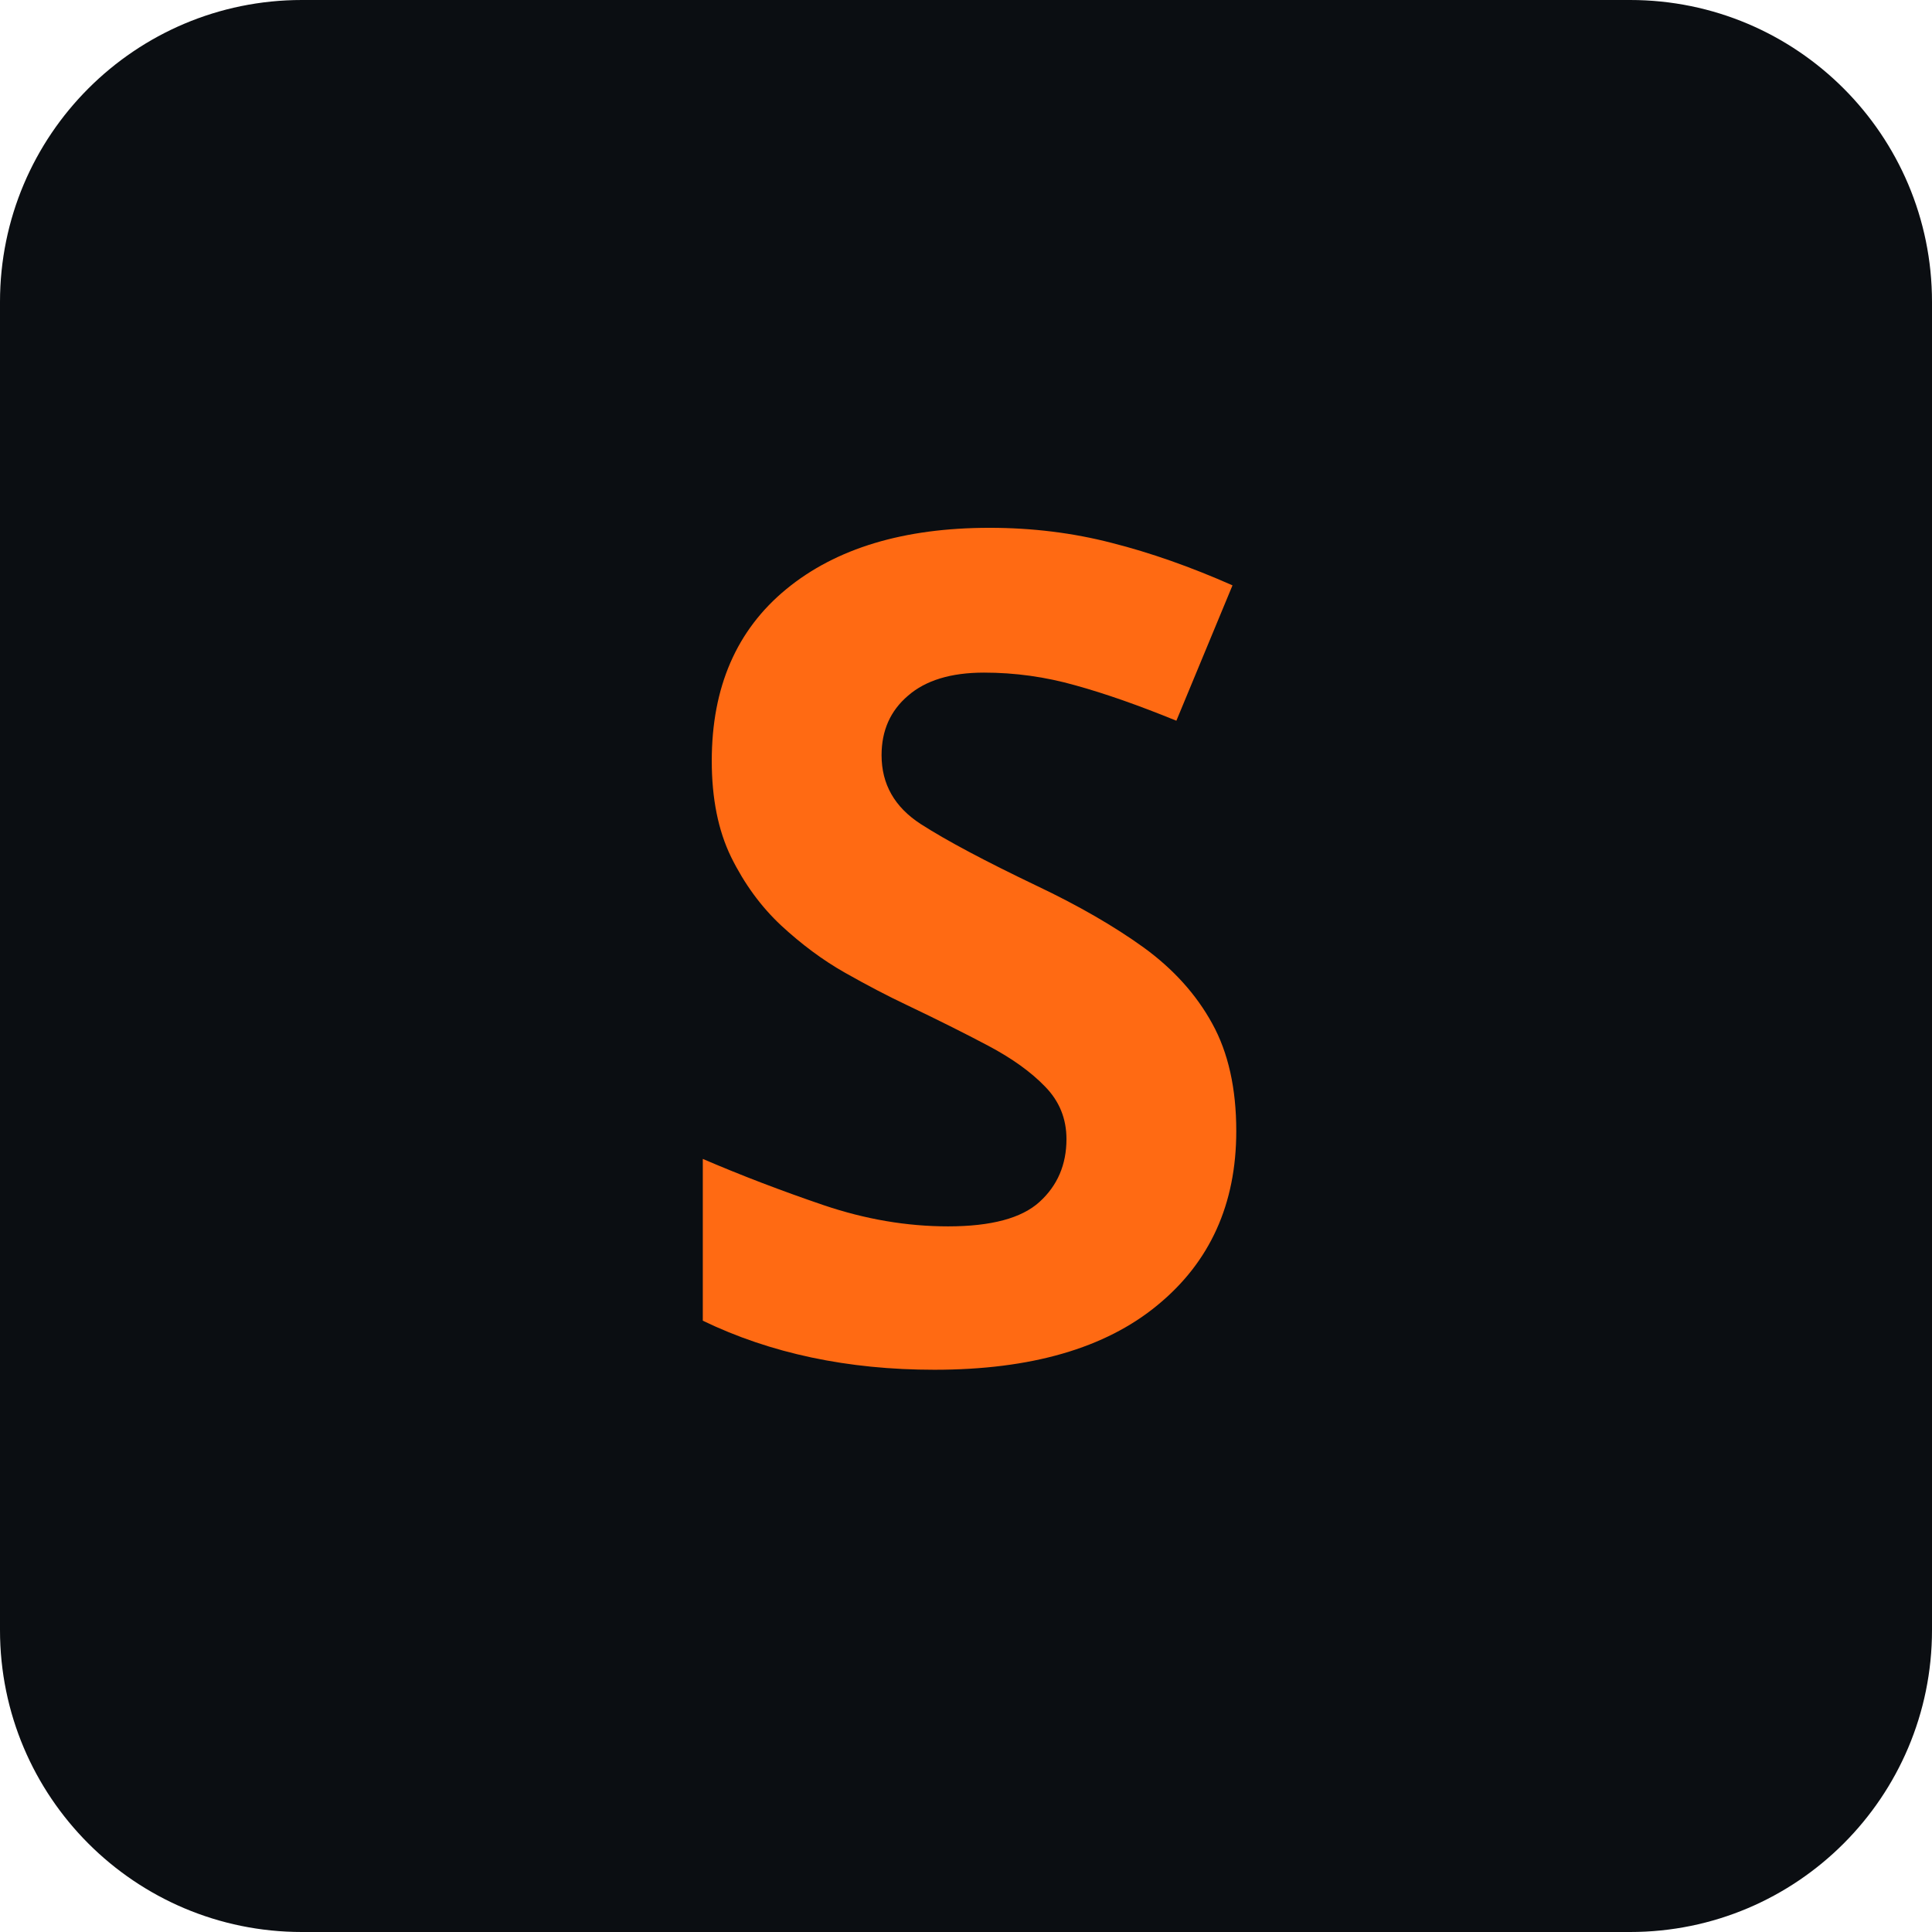
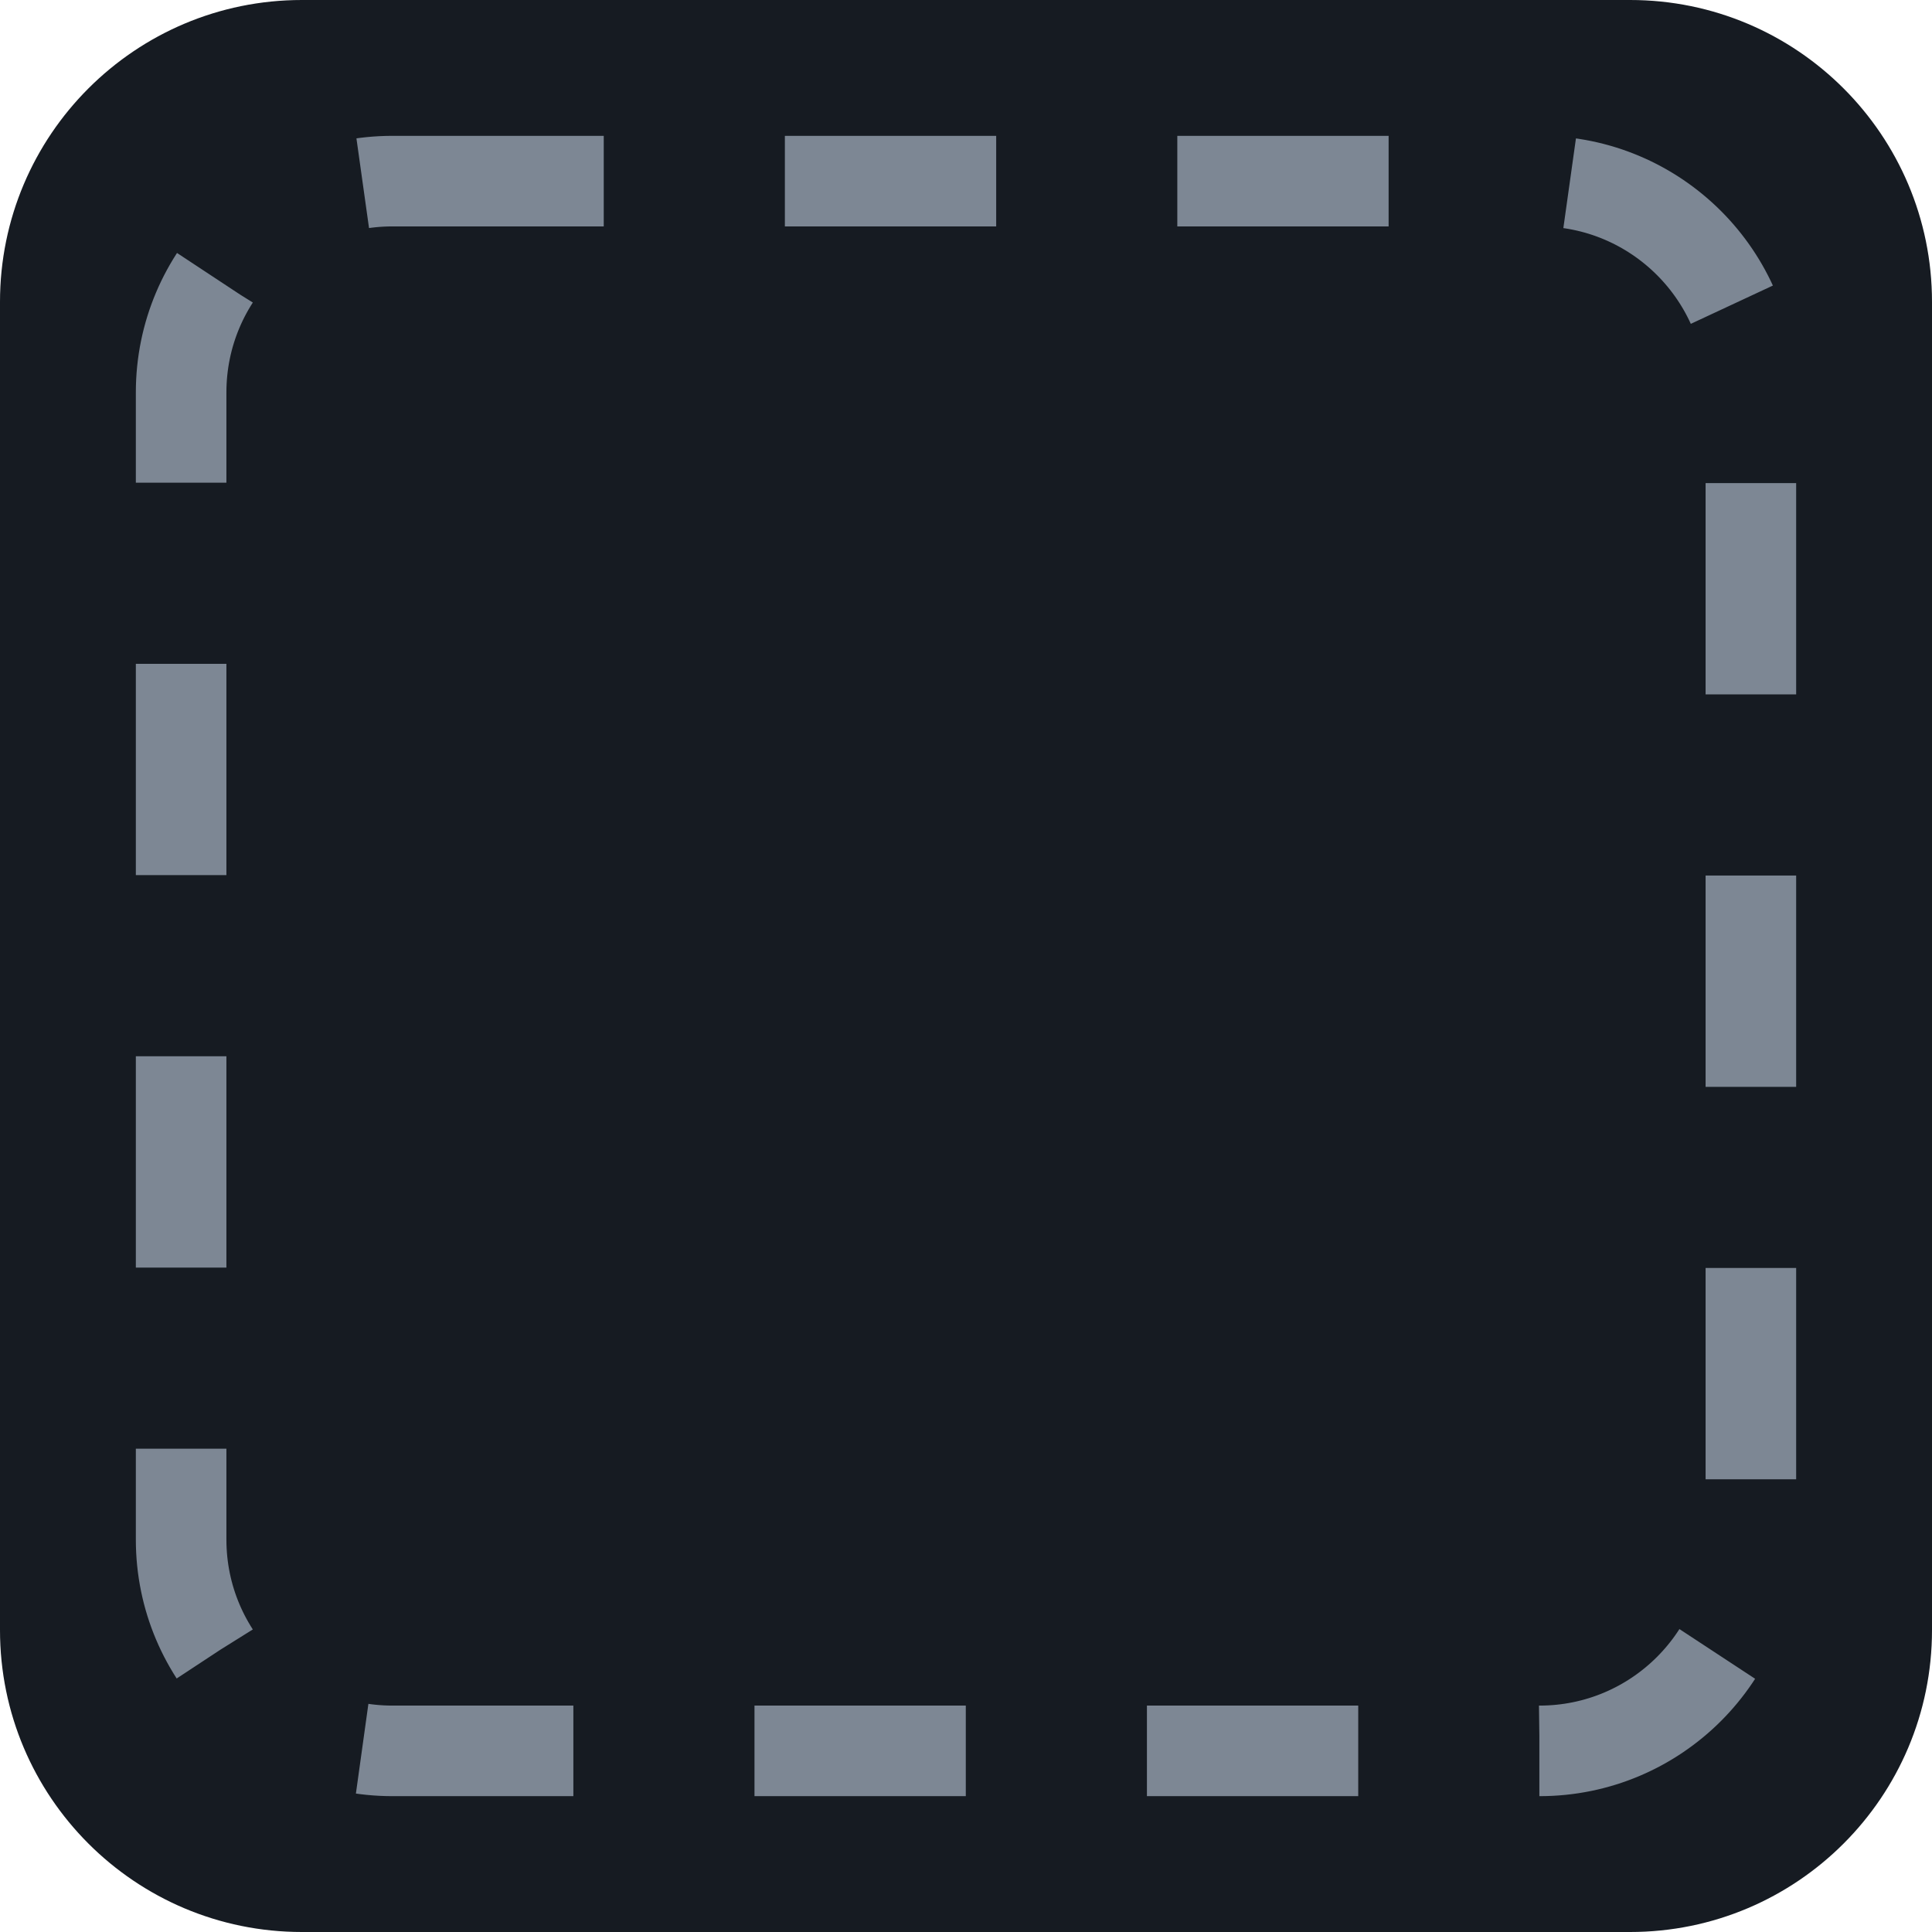
<svg xmlns="http://www.w3.org/2000/svg" viewBox="0 0 64 64">
-   <rect width="64" height="64" rx="10" fill="#0b0e12" />
-   <text x="32" y="45" text-anchor="middle" font-family="Barlow Condensed, Arial Narrow, sans-serif" font-size="38" font-weight="700" fill="#ff6a13">S</text>
+   <rect width="64" height="64" rx="10" fill="#161b22" />
+   <rect x="6" y="6" width="52" height="52" rx="7" fill="none" stroke="#7d8794" stroke-width="3" stroke-dasharray="7 6" />
</svg>
